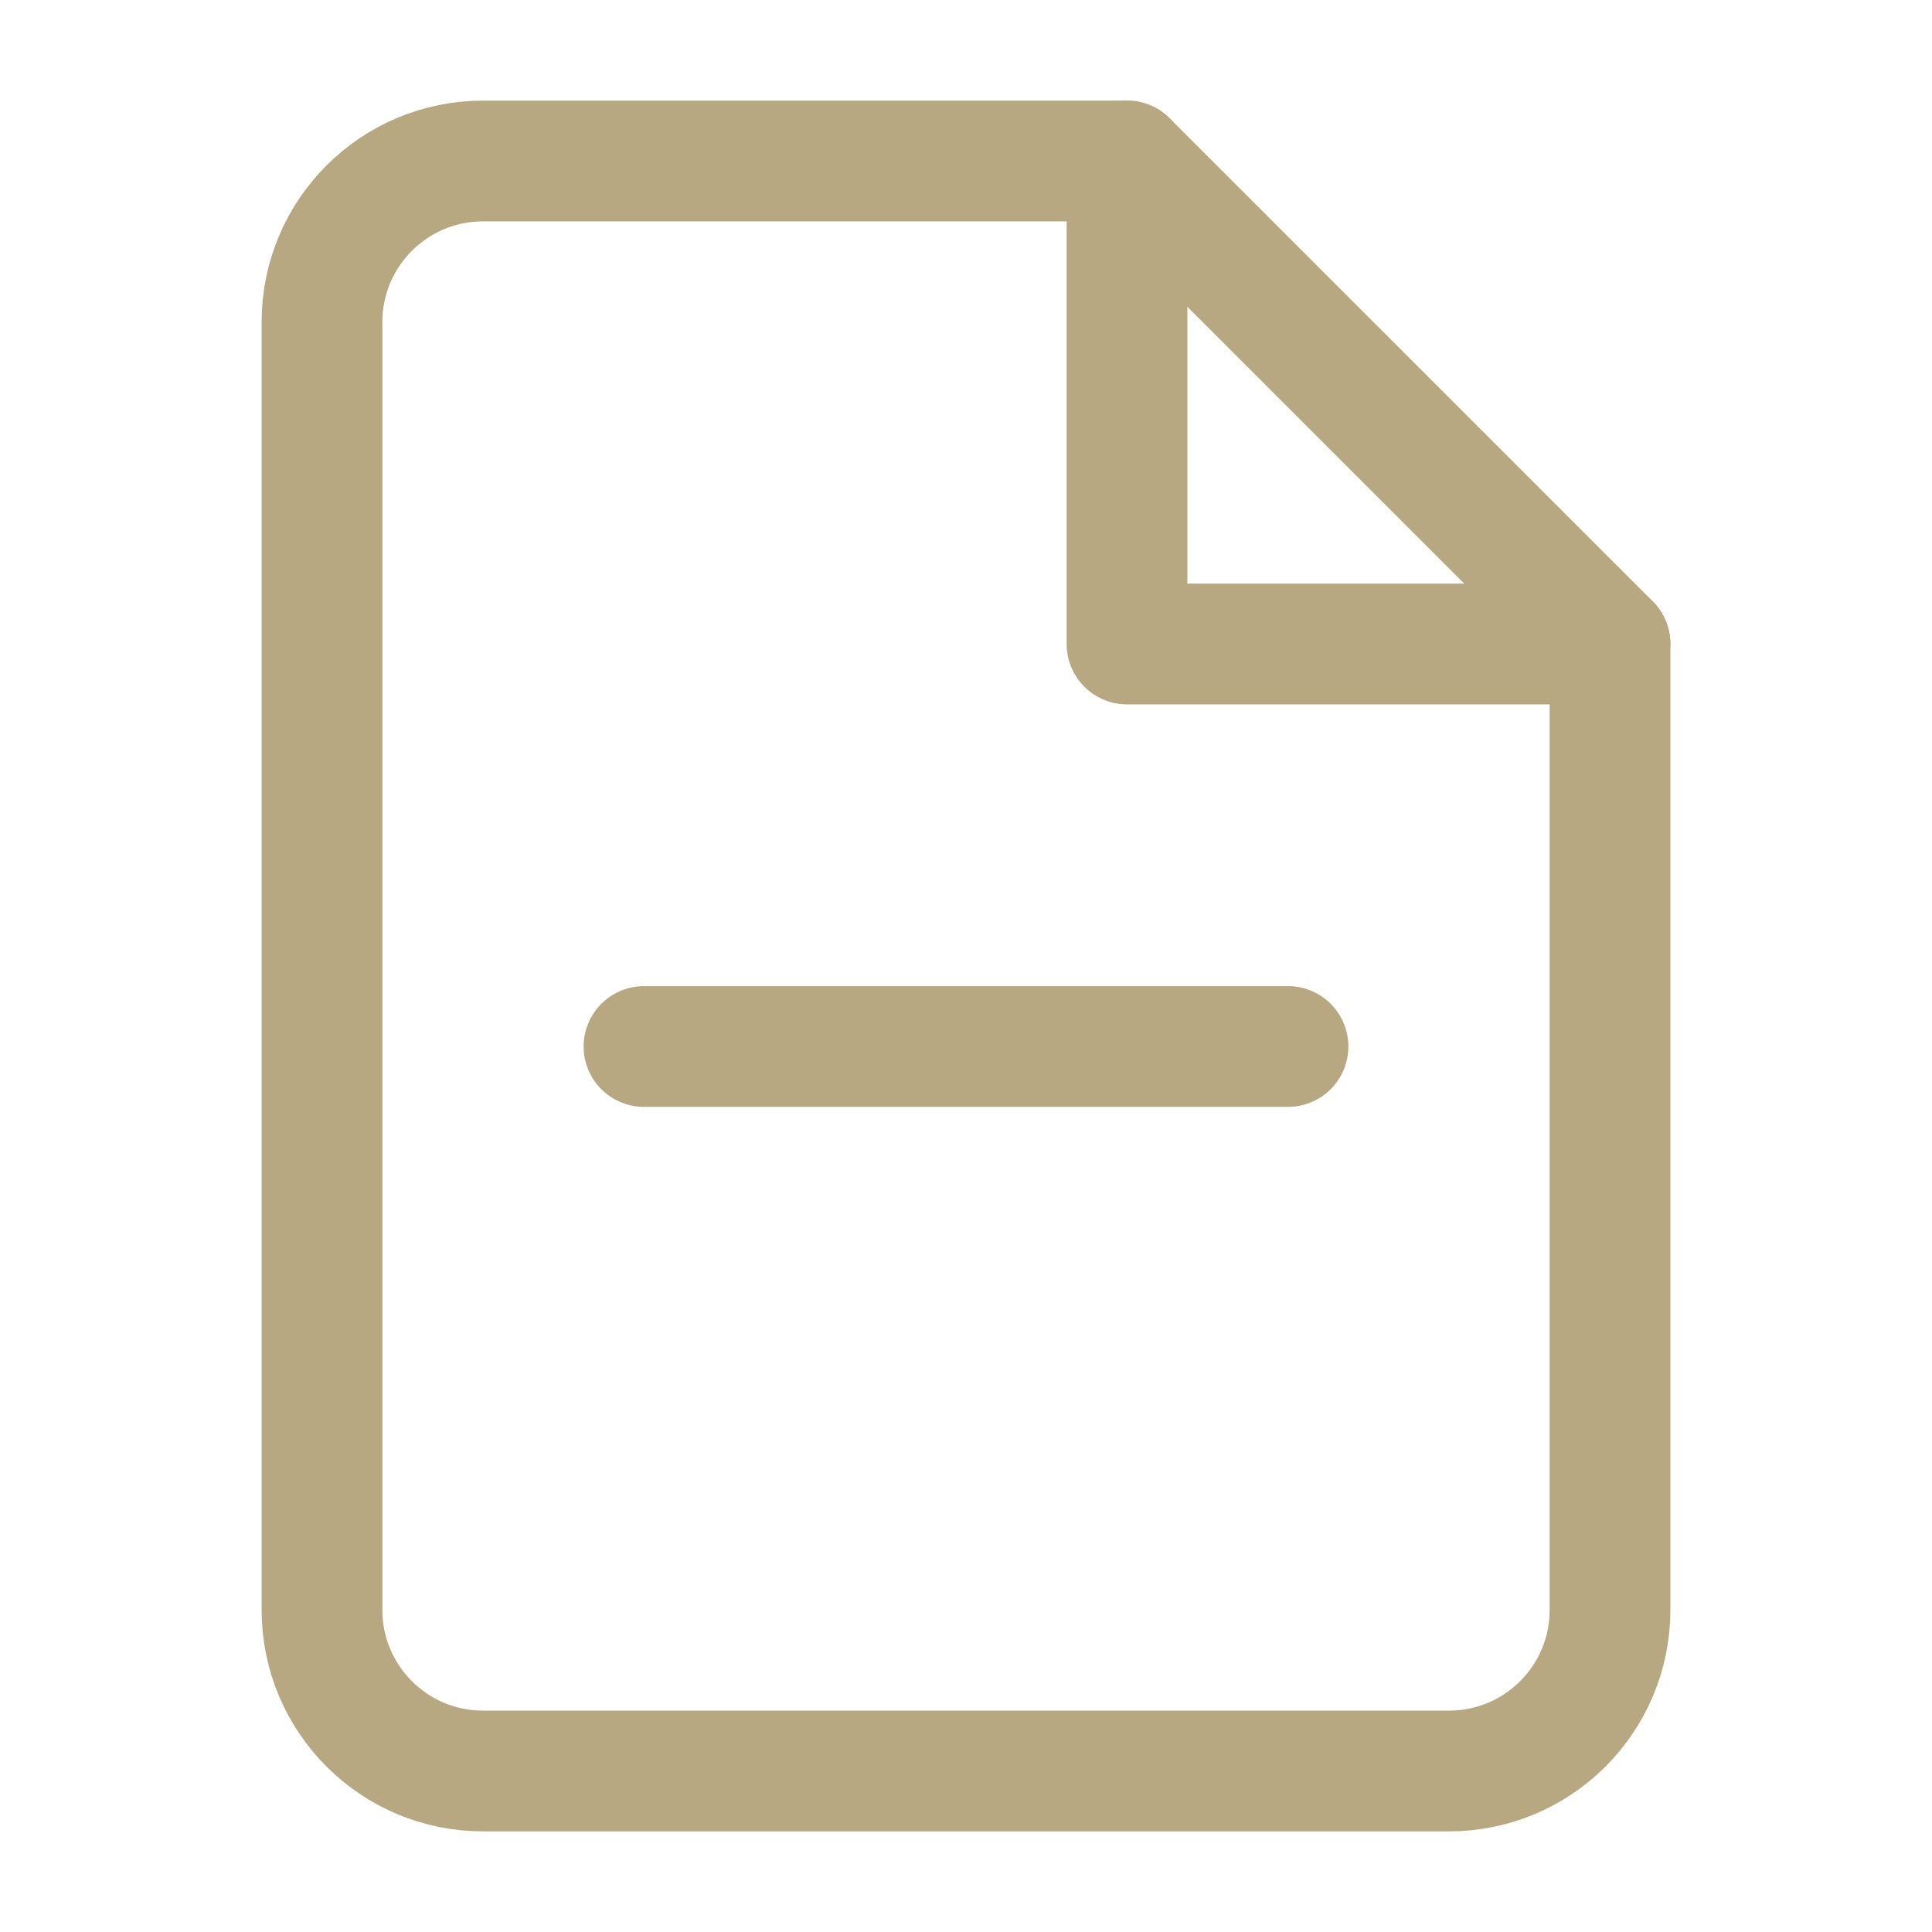
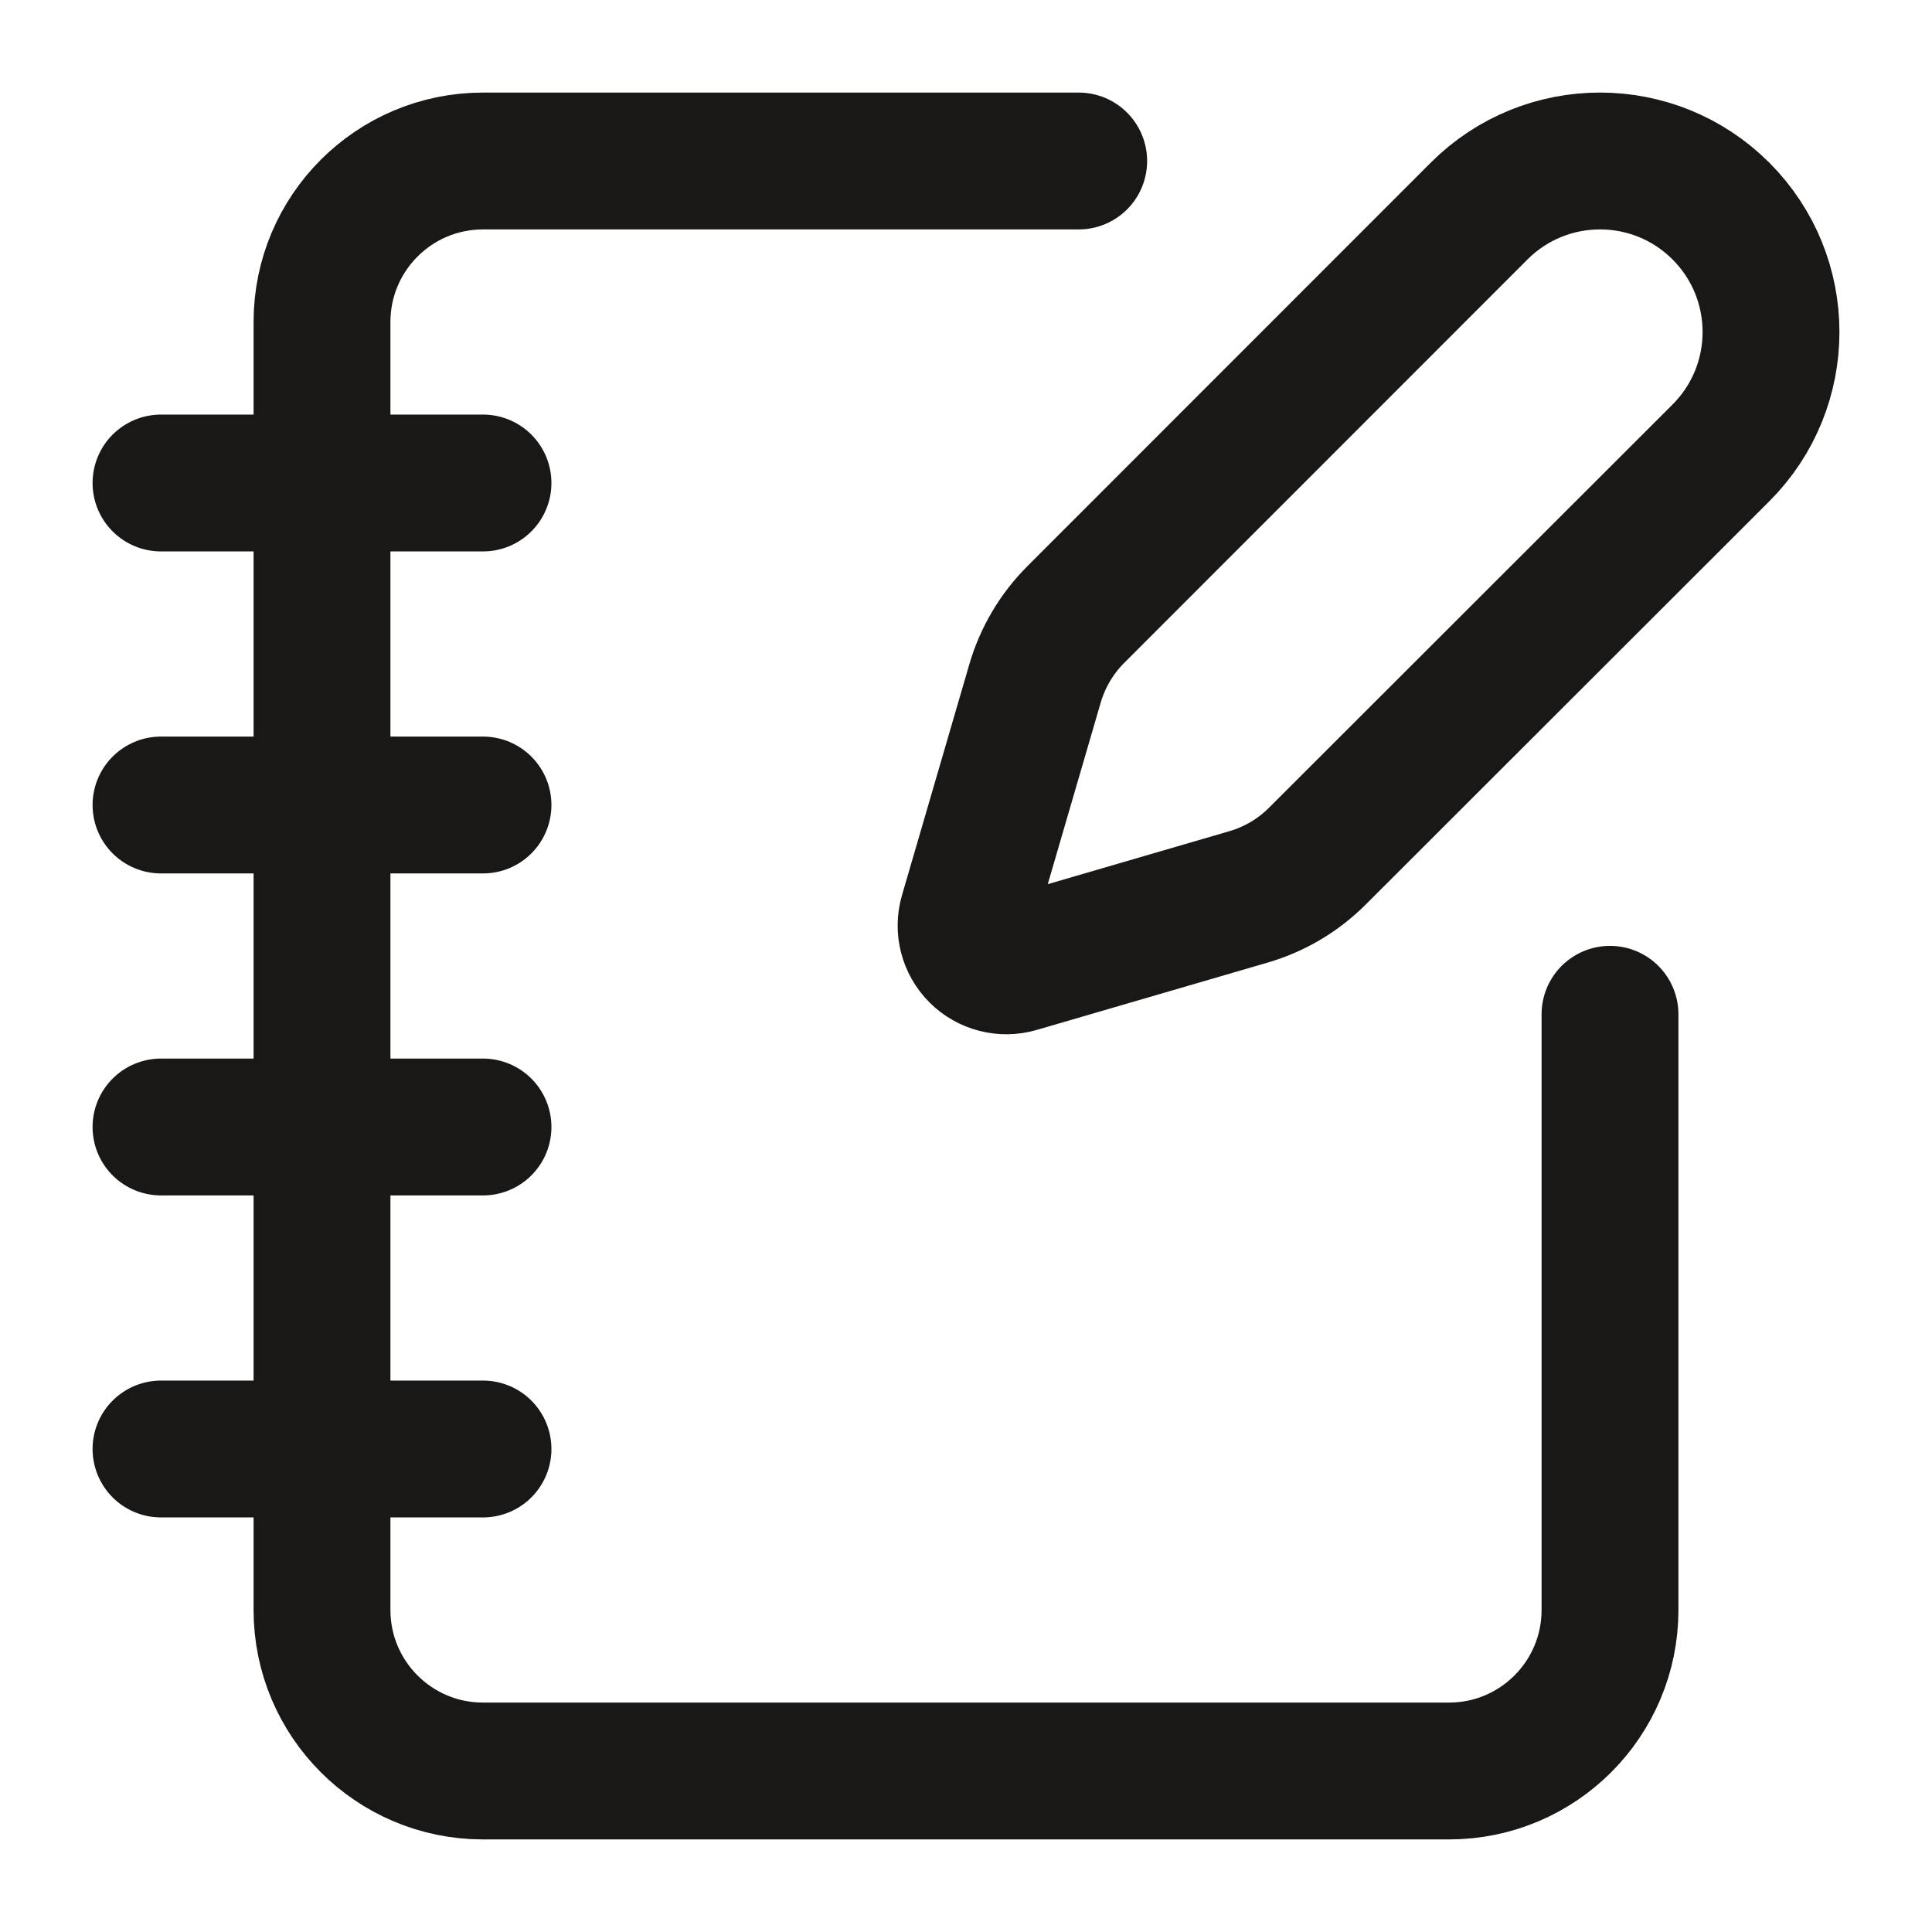
- <svg xmlns="http://www.w3.org/2000/svg" viewBox="0 0 24 24" fill="none" stroke="#B8A882" stroke-width="1.5" stroke-linecap="round" stroke-linejoin="round">
-   <path d="M14 2H6a2 2 0 0 0-2 2v16a2 2 0 0 0 2 2h12a2 2 0 0 0 2-2V8Z" />
-   <path d="M14 2v6h6" />
-   <line x1="8" y1="13" x2="16" y2="13" />
+ <svg xmlns="http://www.w3.org/2000/svg" viewBox="0 0 24 24" fill="none" stroke="#191816" stroke-width="1.7" stroke-linecap="round" stroke-linejoin="round">
+   <path d="M13.4 2H6a2 2 0 0 0-2 2v16a2 2 0 0 0 2 2h12a2 2 0 0 0 2-2v-7.4" />
+   <path d="M2 6h4" />
+   <path d="M2 10h4" />
+   <path d="M2 14h4" />
+   <path d="M2 18h4" />
+   <path d="M21.378 5.626a1 1 0 1 0-3.004-3.004l-5.01 5.012a2 2 0 0 0-.506.854l-.837 2.87a.5.5 0 0 0 .62.62l2.87-.837a2 2 0 0 0 .854-.506z" />
</svg>
